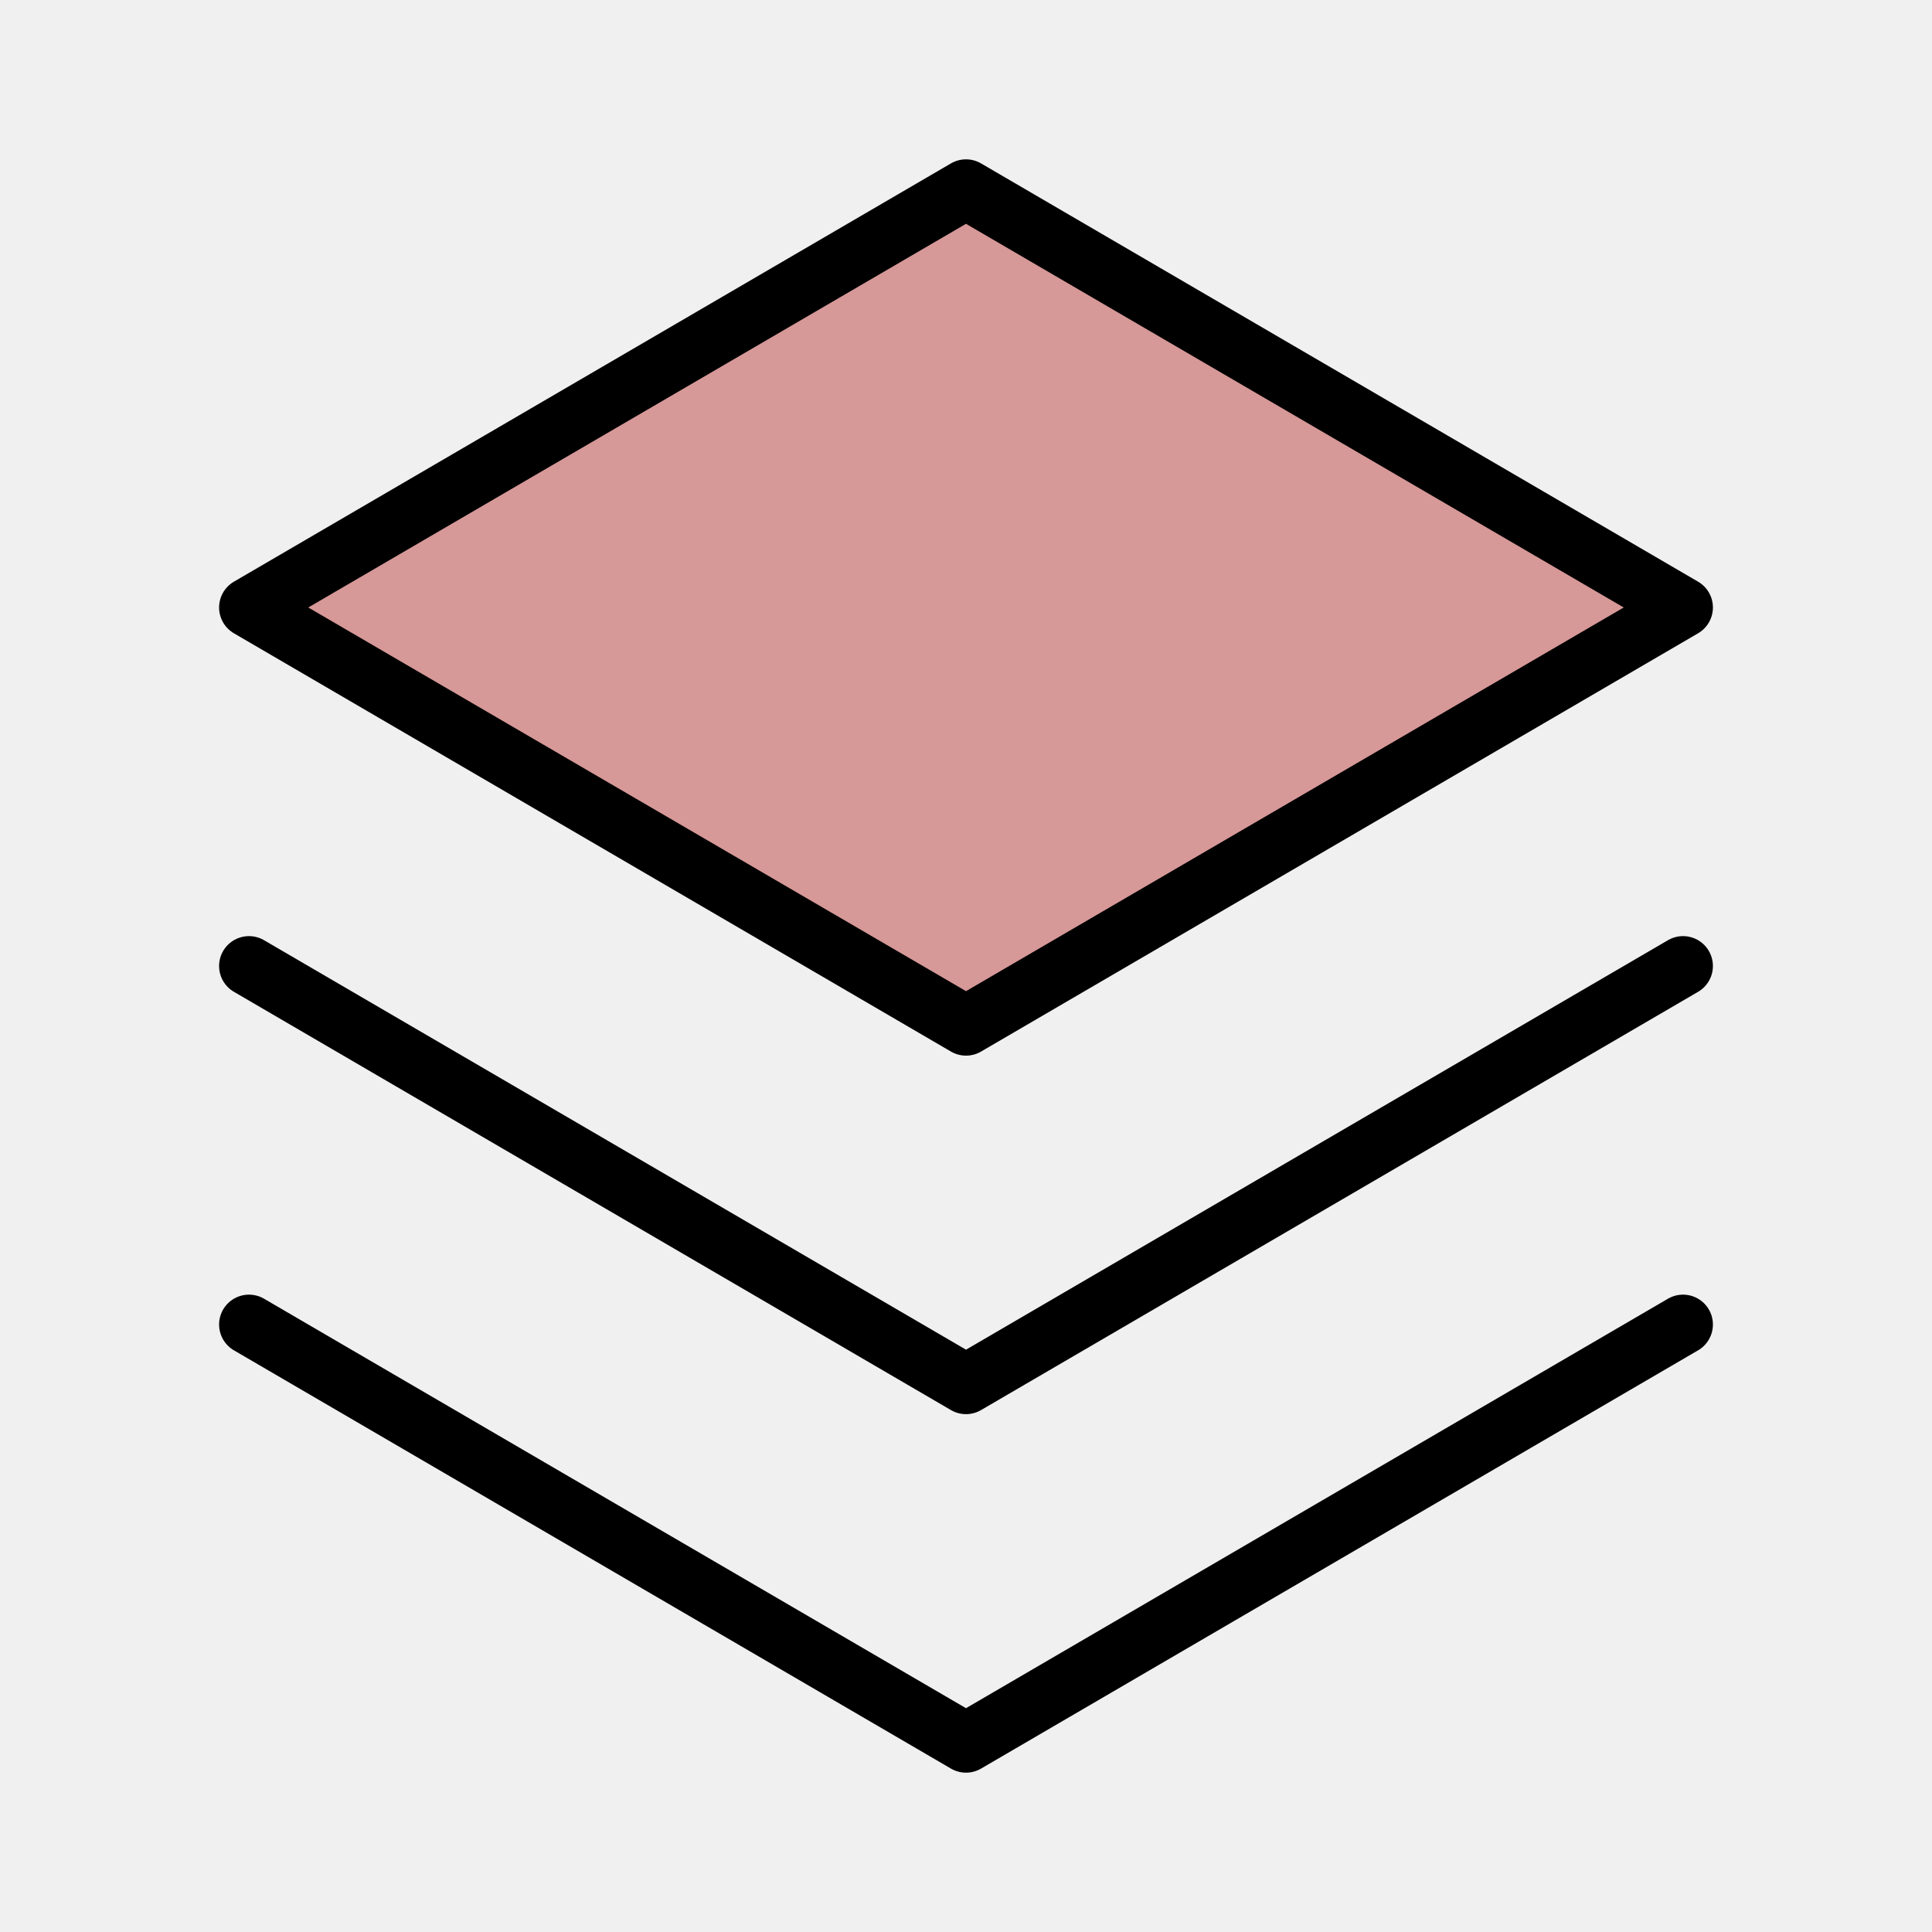
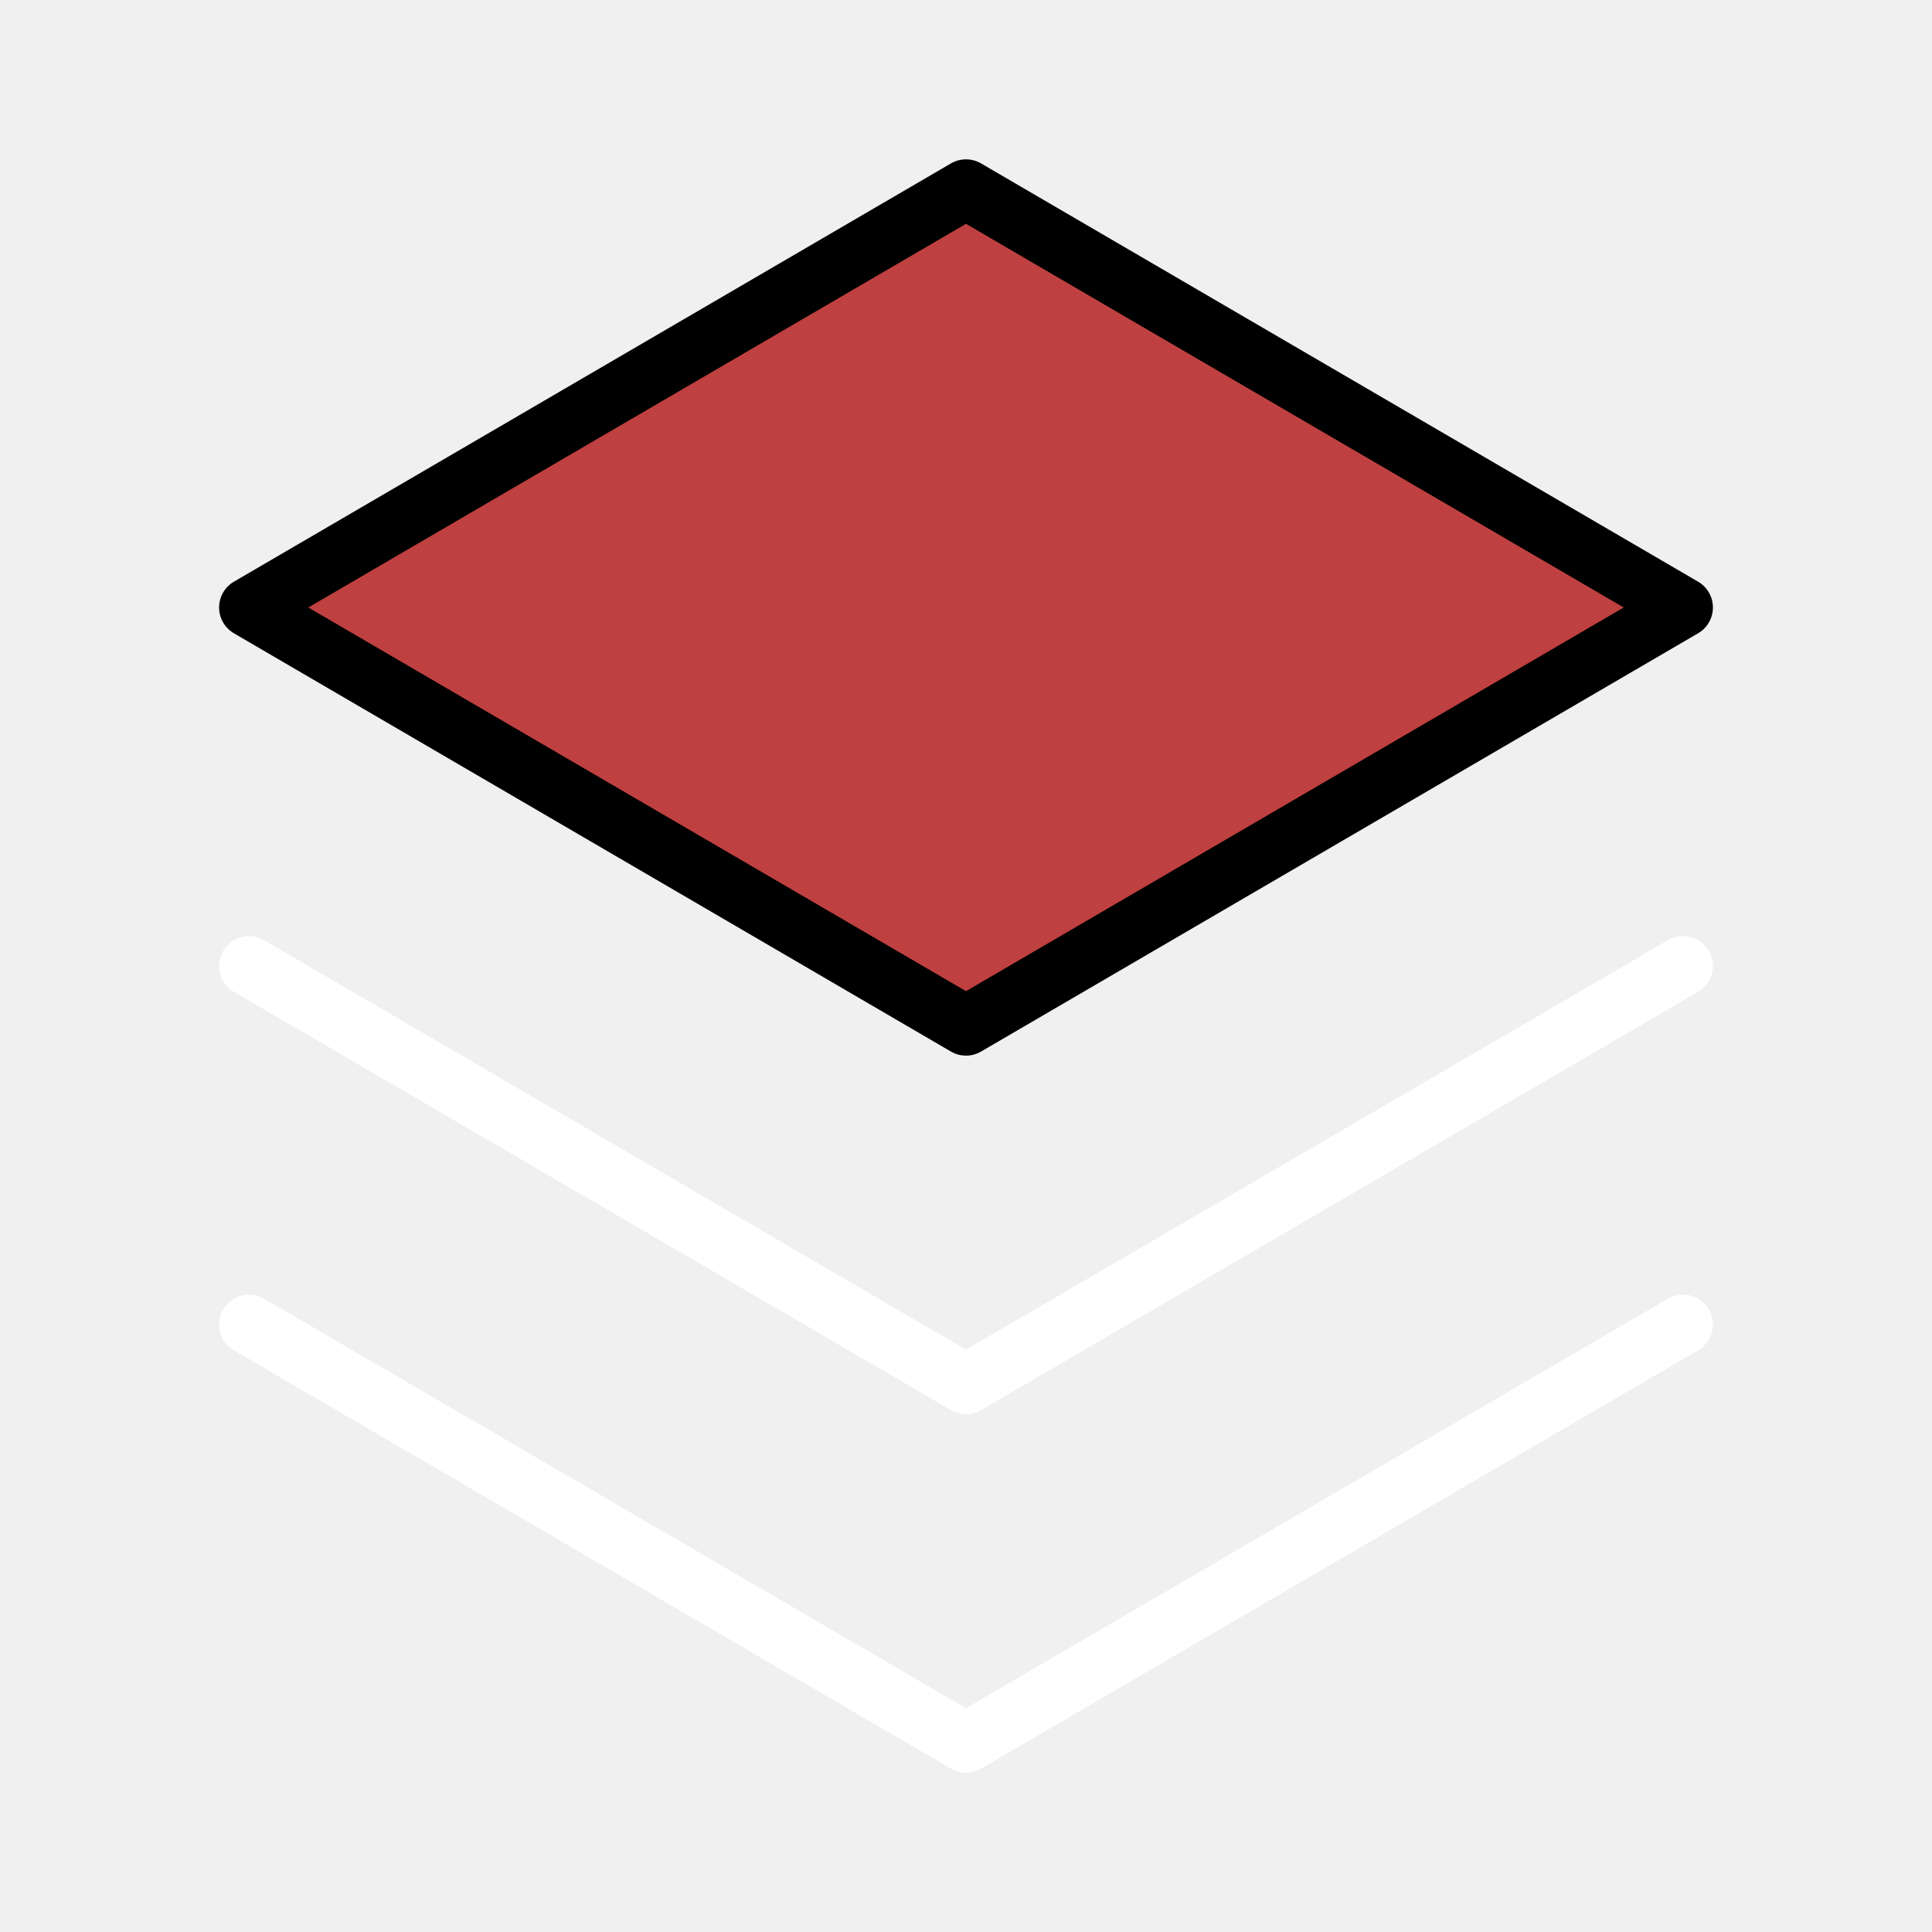
<svg xmlns="http://www.w3.org/2000/svg" width="97" height="97" viewBox="0 0 97 97">
  <g fill="none" fill-rule="evenodd">
    <path d="M.5.5h96v96H.5z" />
-     <path fill-opacity=".5" fill="#BF4040" fill-rule="nonzero" d="m12.5 30.5 36 21 36-21-36-21z" />
-     <path stroke="#000" stroke-width="3" stroke-linecap="round" stroke-linejoin="round" d="m12.5 66.5 36 21 36-21" />
-     <path stroke="#000" stroke-width="3" stroke-linecap="round" stroke-linejoin="round" d="m12.5 48.5 36 21 36-21" />
+     <path fill="#BF4040" fill-rule="nonzero" d="m12.5 30.5 36 21 36-21-36-21z" />
+     <path class="ico-stroke" stroke="#FFF" stroke-width="3" stroke-linecap="round" stroke-linejoin="round" d="m12.5 66.5 36 21 36-21" />
+     <path class="ico-stroke" stroke="#FFF" stroke-width="3" stroke-linecap="round" stroke-linejoin="round" d="m12.5 48.5 36 21 36-21" />
    <path stroke="#000" stroke-width="3" stroke-linecap="round" stroke-linejoin="round" d="m12.5 30.5 36 21 36-21-36-21z" />
  </g>
</svg>
